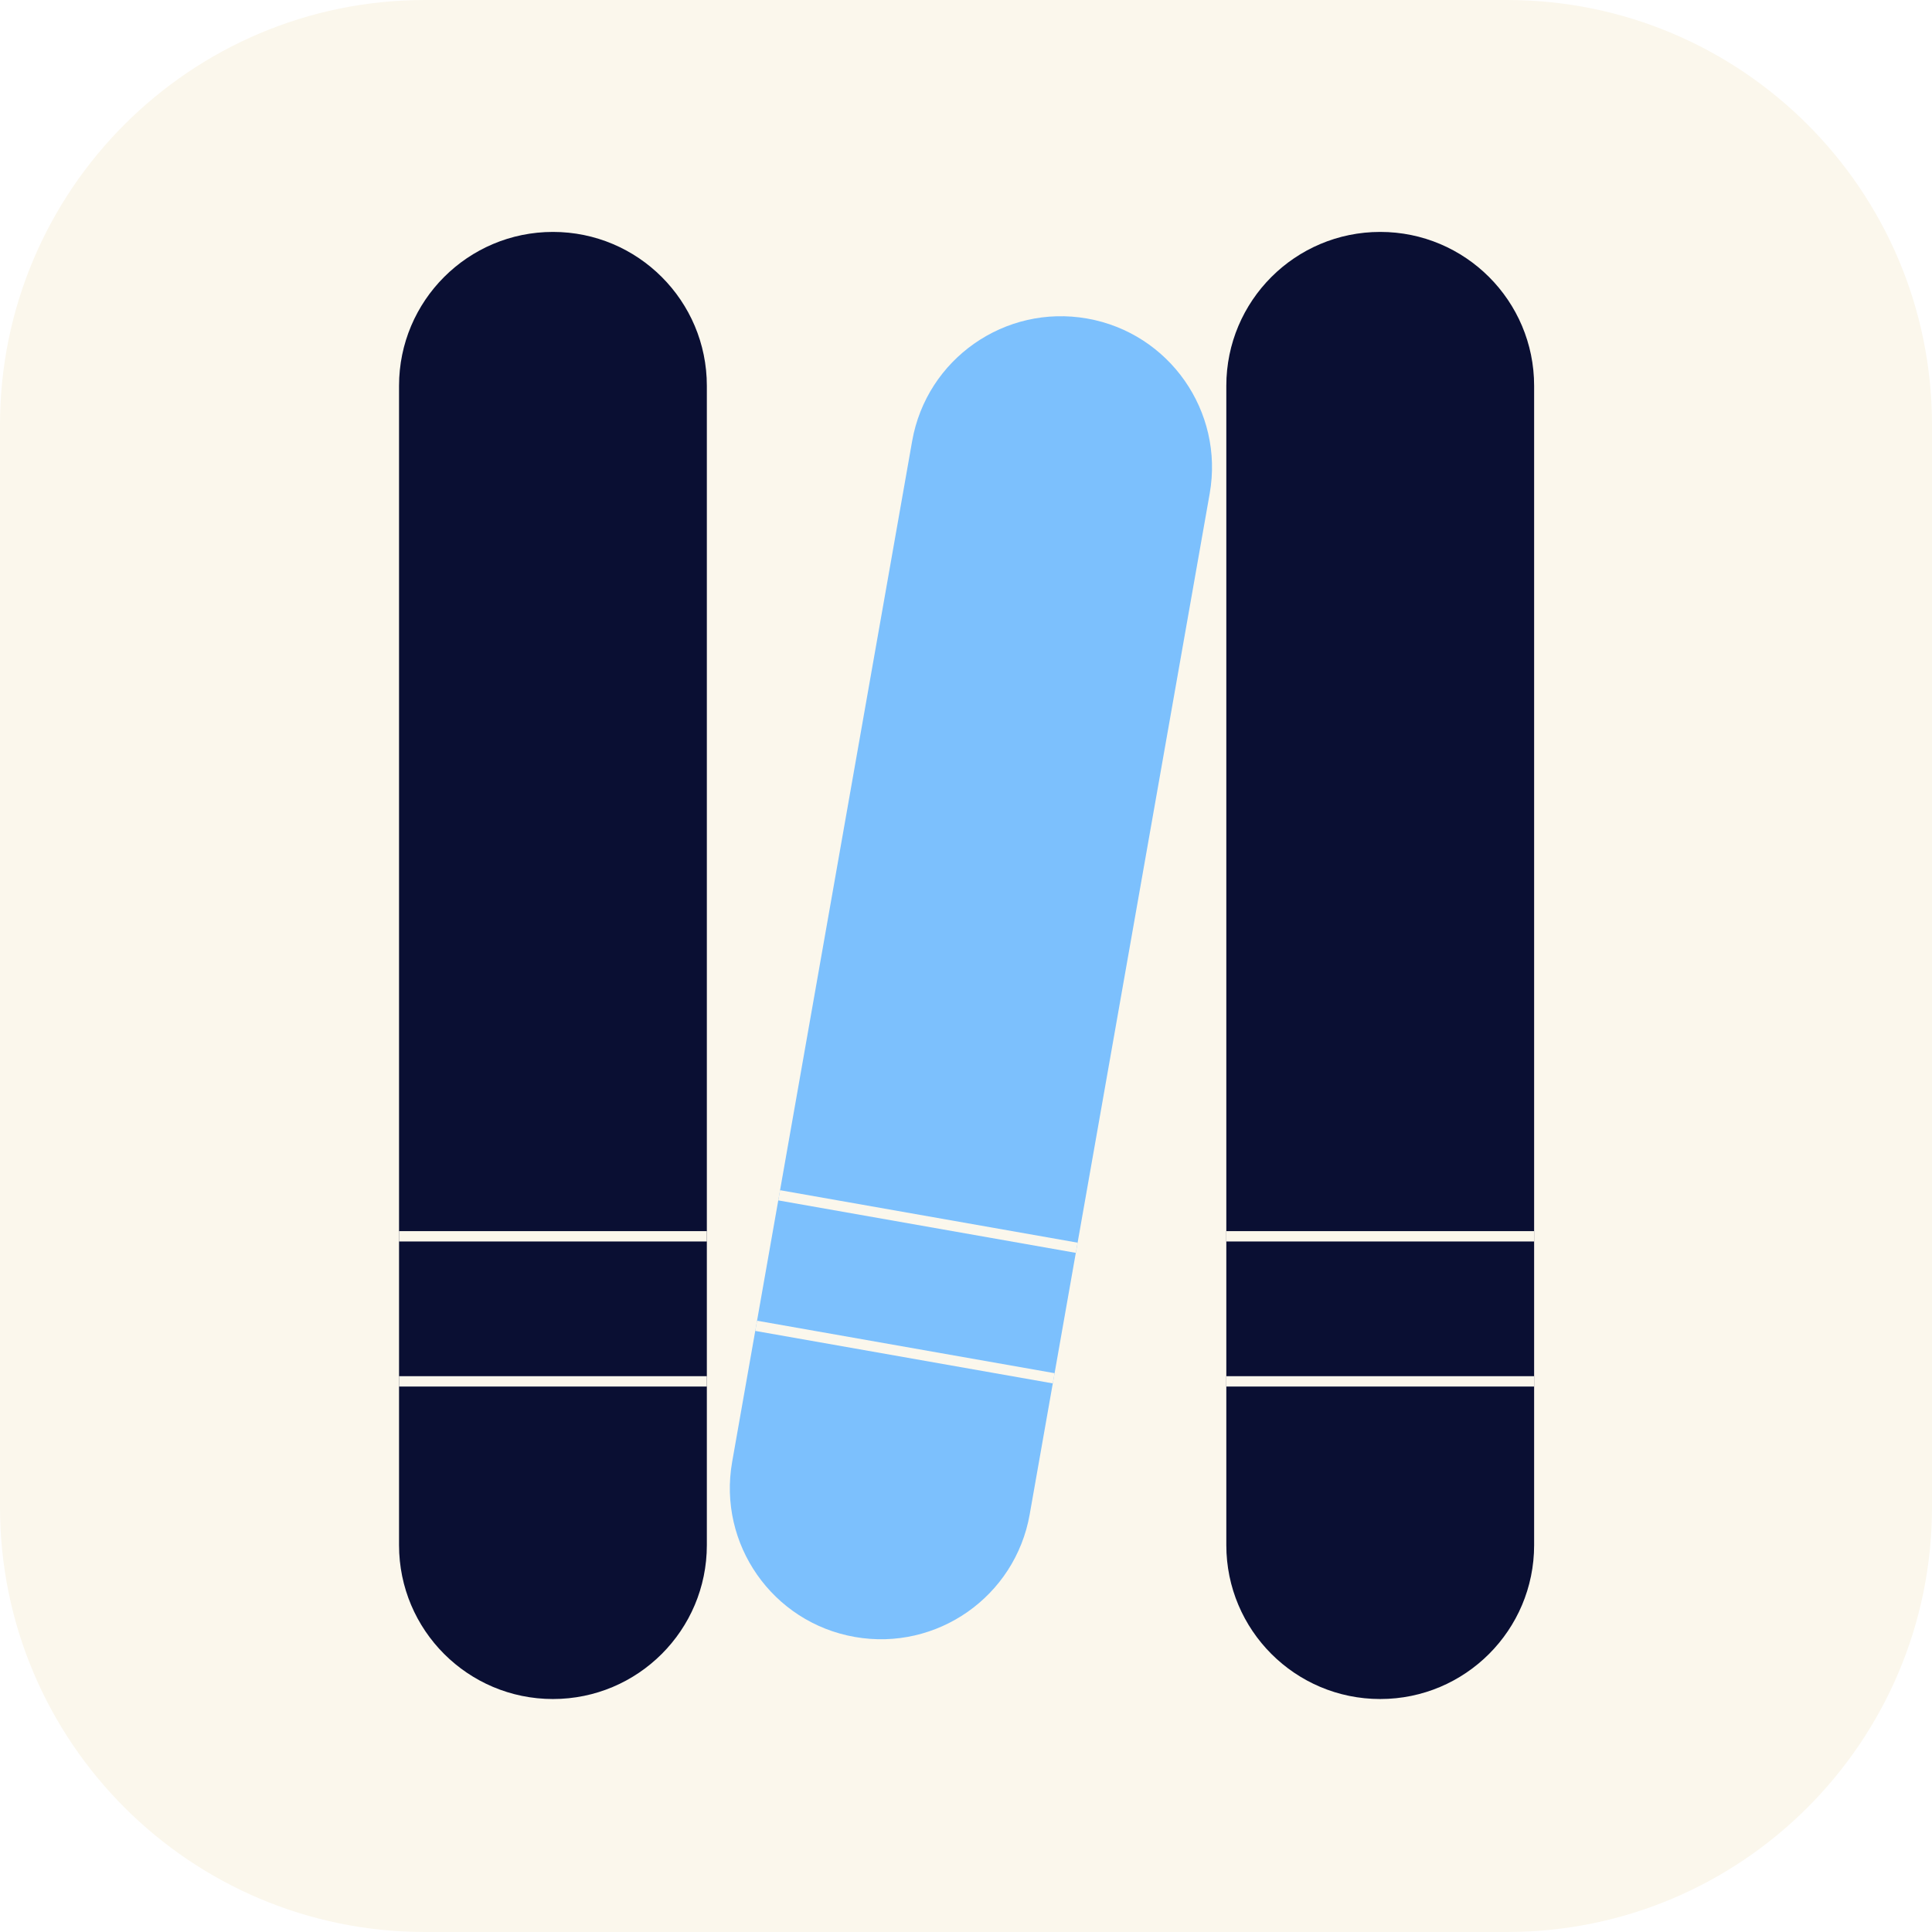
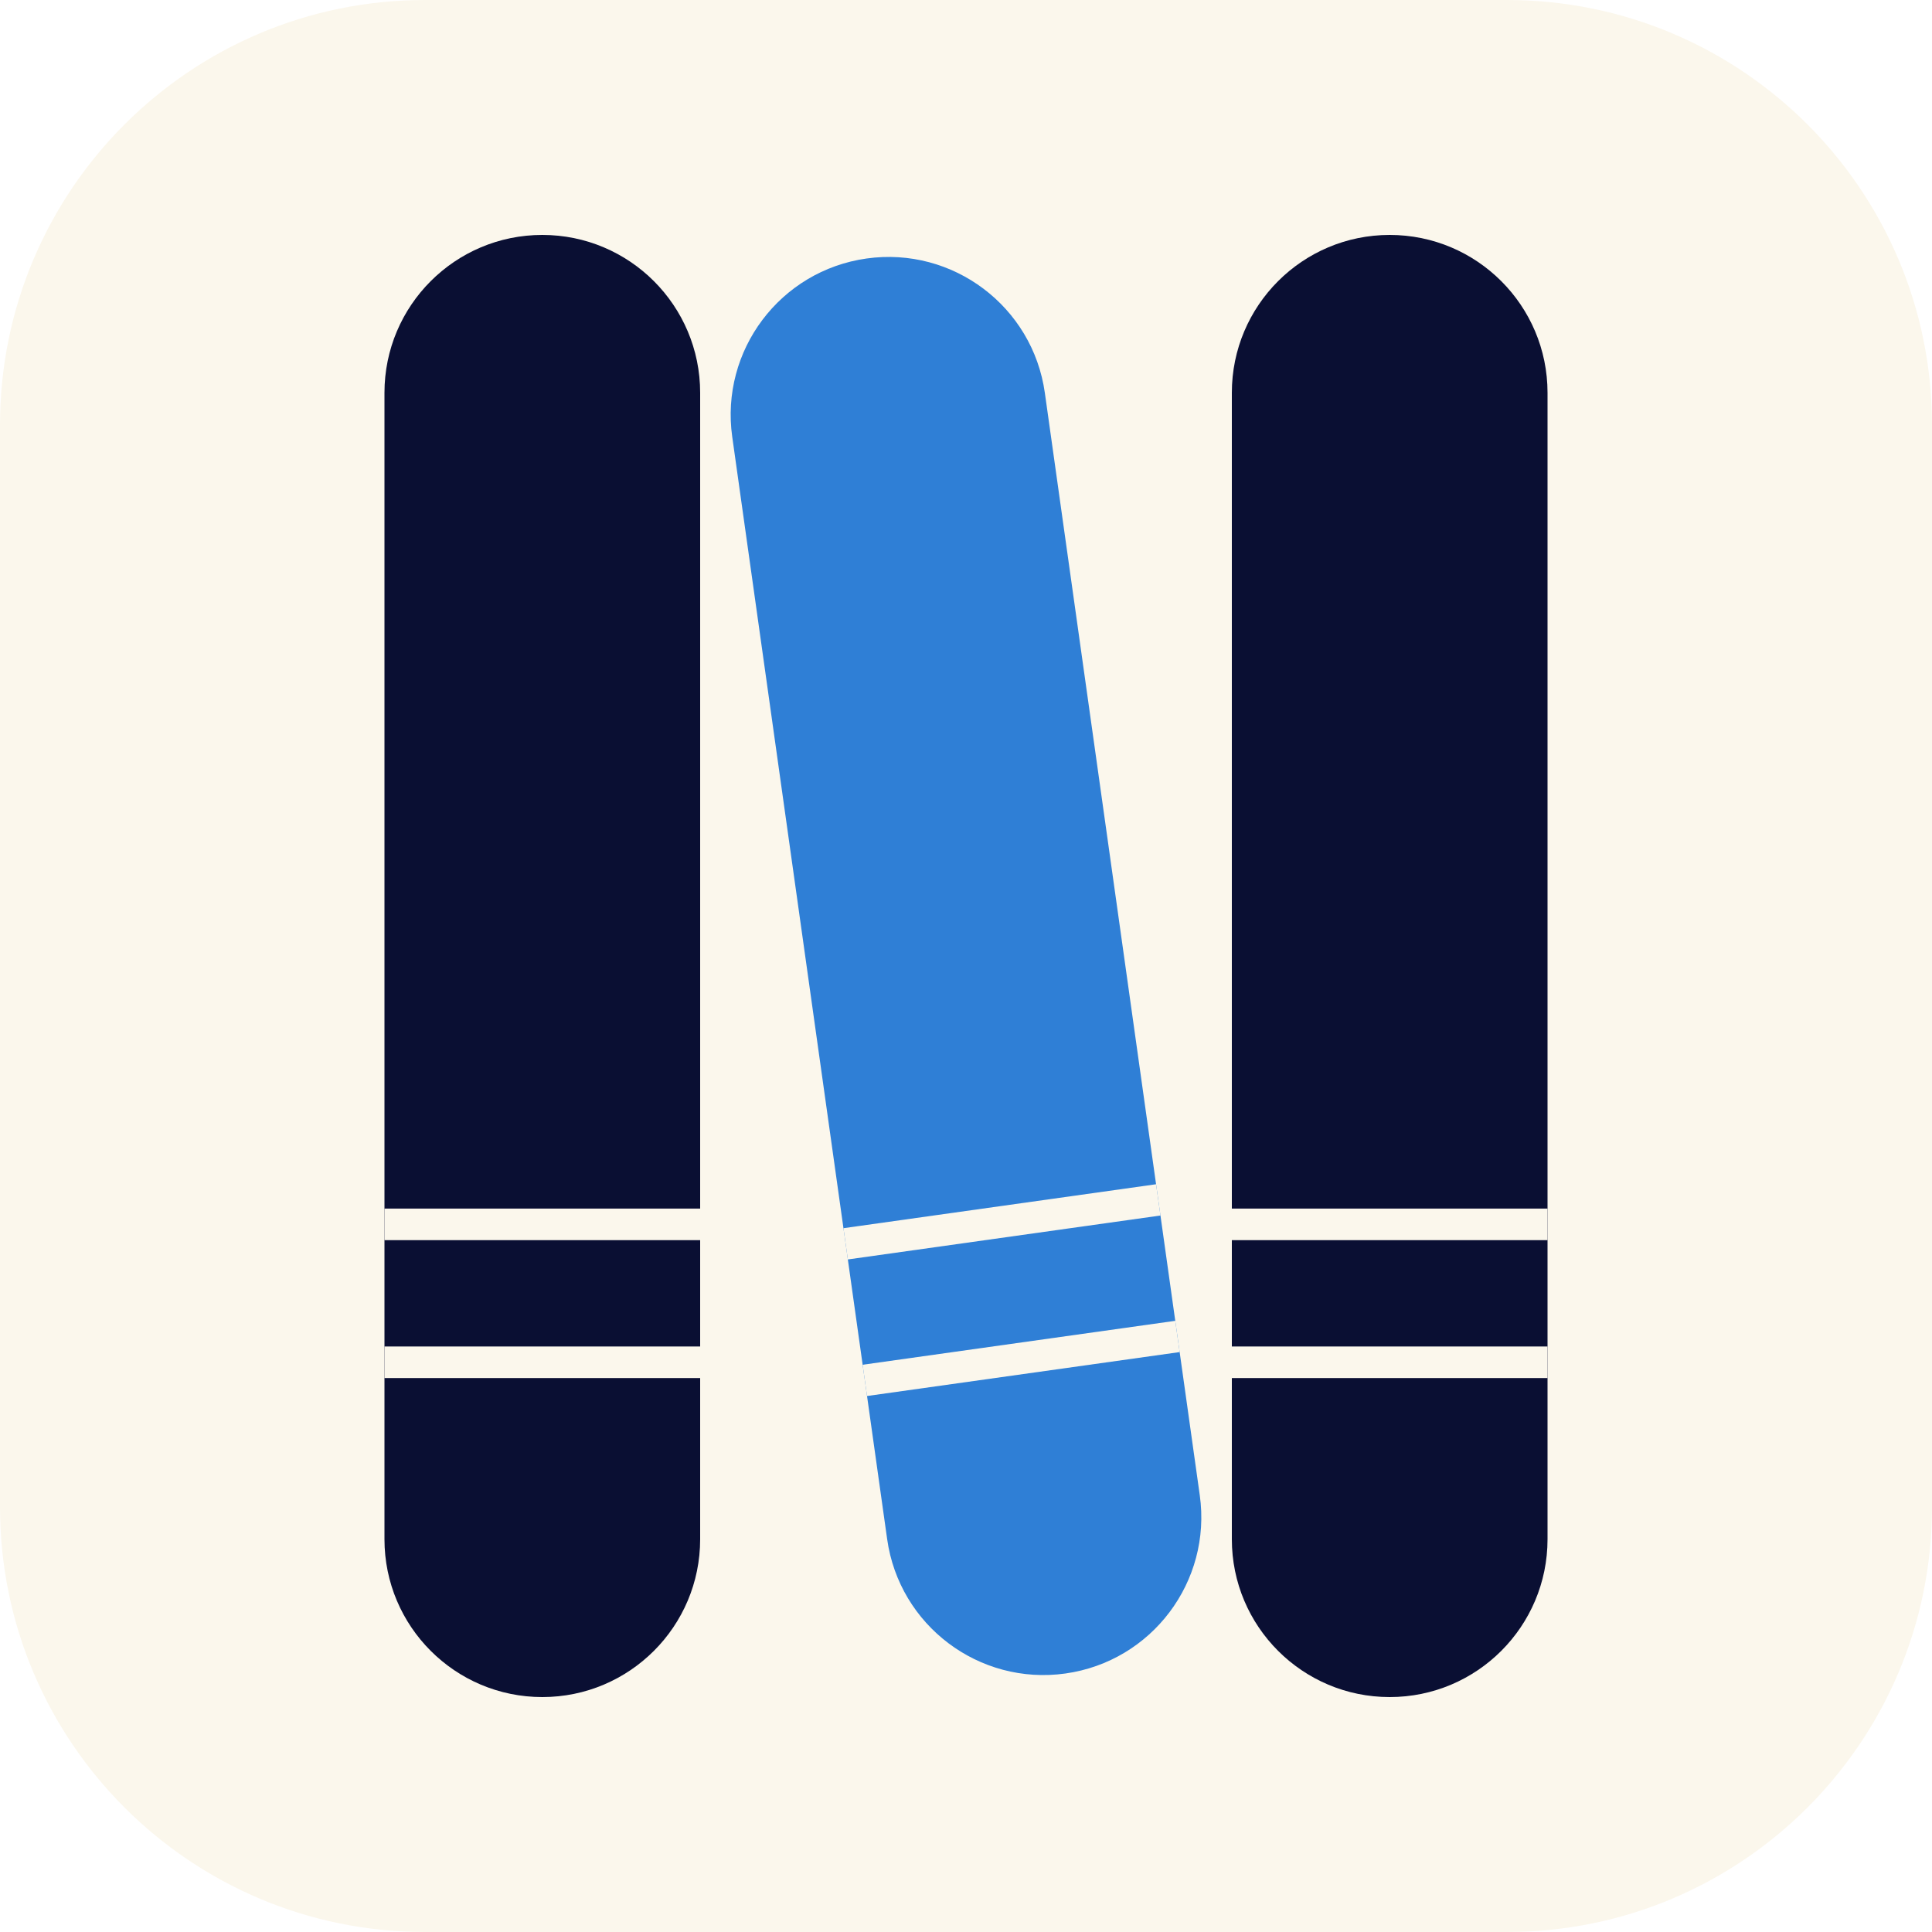
<svg xmlns="http://www.w3.org/2000/svg" viewBox="0 0 100 100" role="img" aria-label="Buki">
  <rect width="100" height="100" rx="22" fill="#fbf7ec" />
-   <g transform="translate(6.45 6.63) scale(0.864)">
+   <g transform="translate(50 50) scale(0.86) translate(-50 -50)">
    <g fill="#0a0f33">
-       <rect x="16.44" y="6.22" width="18.44" height="87.89" rx="9.22" />
-       <rect x="66.00" y="6.22" width="18.44" height="87.89" rx="9.22" />
+       <rect x="15" y="6" width="19" height="88" rx="9.5" />
+       <rect x="66" y="6" width="19" height="88" rx="9.5" />
    </g>
-     <rect x="41.65" y="10.80" width="18.10" height="80.20" rx="9.05" fill="#7cc0fd" transform="rotate(10 50.7 50.9)" />
+     <rect x="40.5" y="7" width="19" height="86" rx="9.5" fill="#2f7fd6" transform="rotate(-8 50 50)" />
    <g fill="#fbf7ec">
-       <rect x="16.44" y="66.08" width="18.44" height="0.62" />
-       <rect x="16.44" y="74.77" width="18.44" height="0.62" />
-       <rect x="66.00" y="66.08" width="18.44" height="0.62" />
-       <rect x="66.00" y="74.77" width="18.44" height="0.62" />
-       <g transform="rotate(10 50.7 50.9)">
-         <rect x="41.65" y="65.42" width="18.10" height="0.62" />
-         <rect x="41.65" y="73.36" width="18.10" height="0.62" />
+       <rect x="15" y="64.6" width="19" height="1.9" />
+       <rect x="15" y="72.9" width="19" height="1.9" />
+       <rect x="66" y="64.6" width="19" height="1.9" />
+       <rect x="66" y="72.9" width="19" height="1.9" />
+       <g transform="rotate(-8 50 50)">
+         <rect x="40.5" y="64.6" width="19" height="1.9" />
+         <rect x="40.5" y="72.9" width="19" height="1.9" />
      </g>
    </g>
  </g>
</svg>
